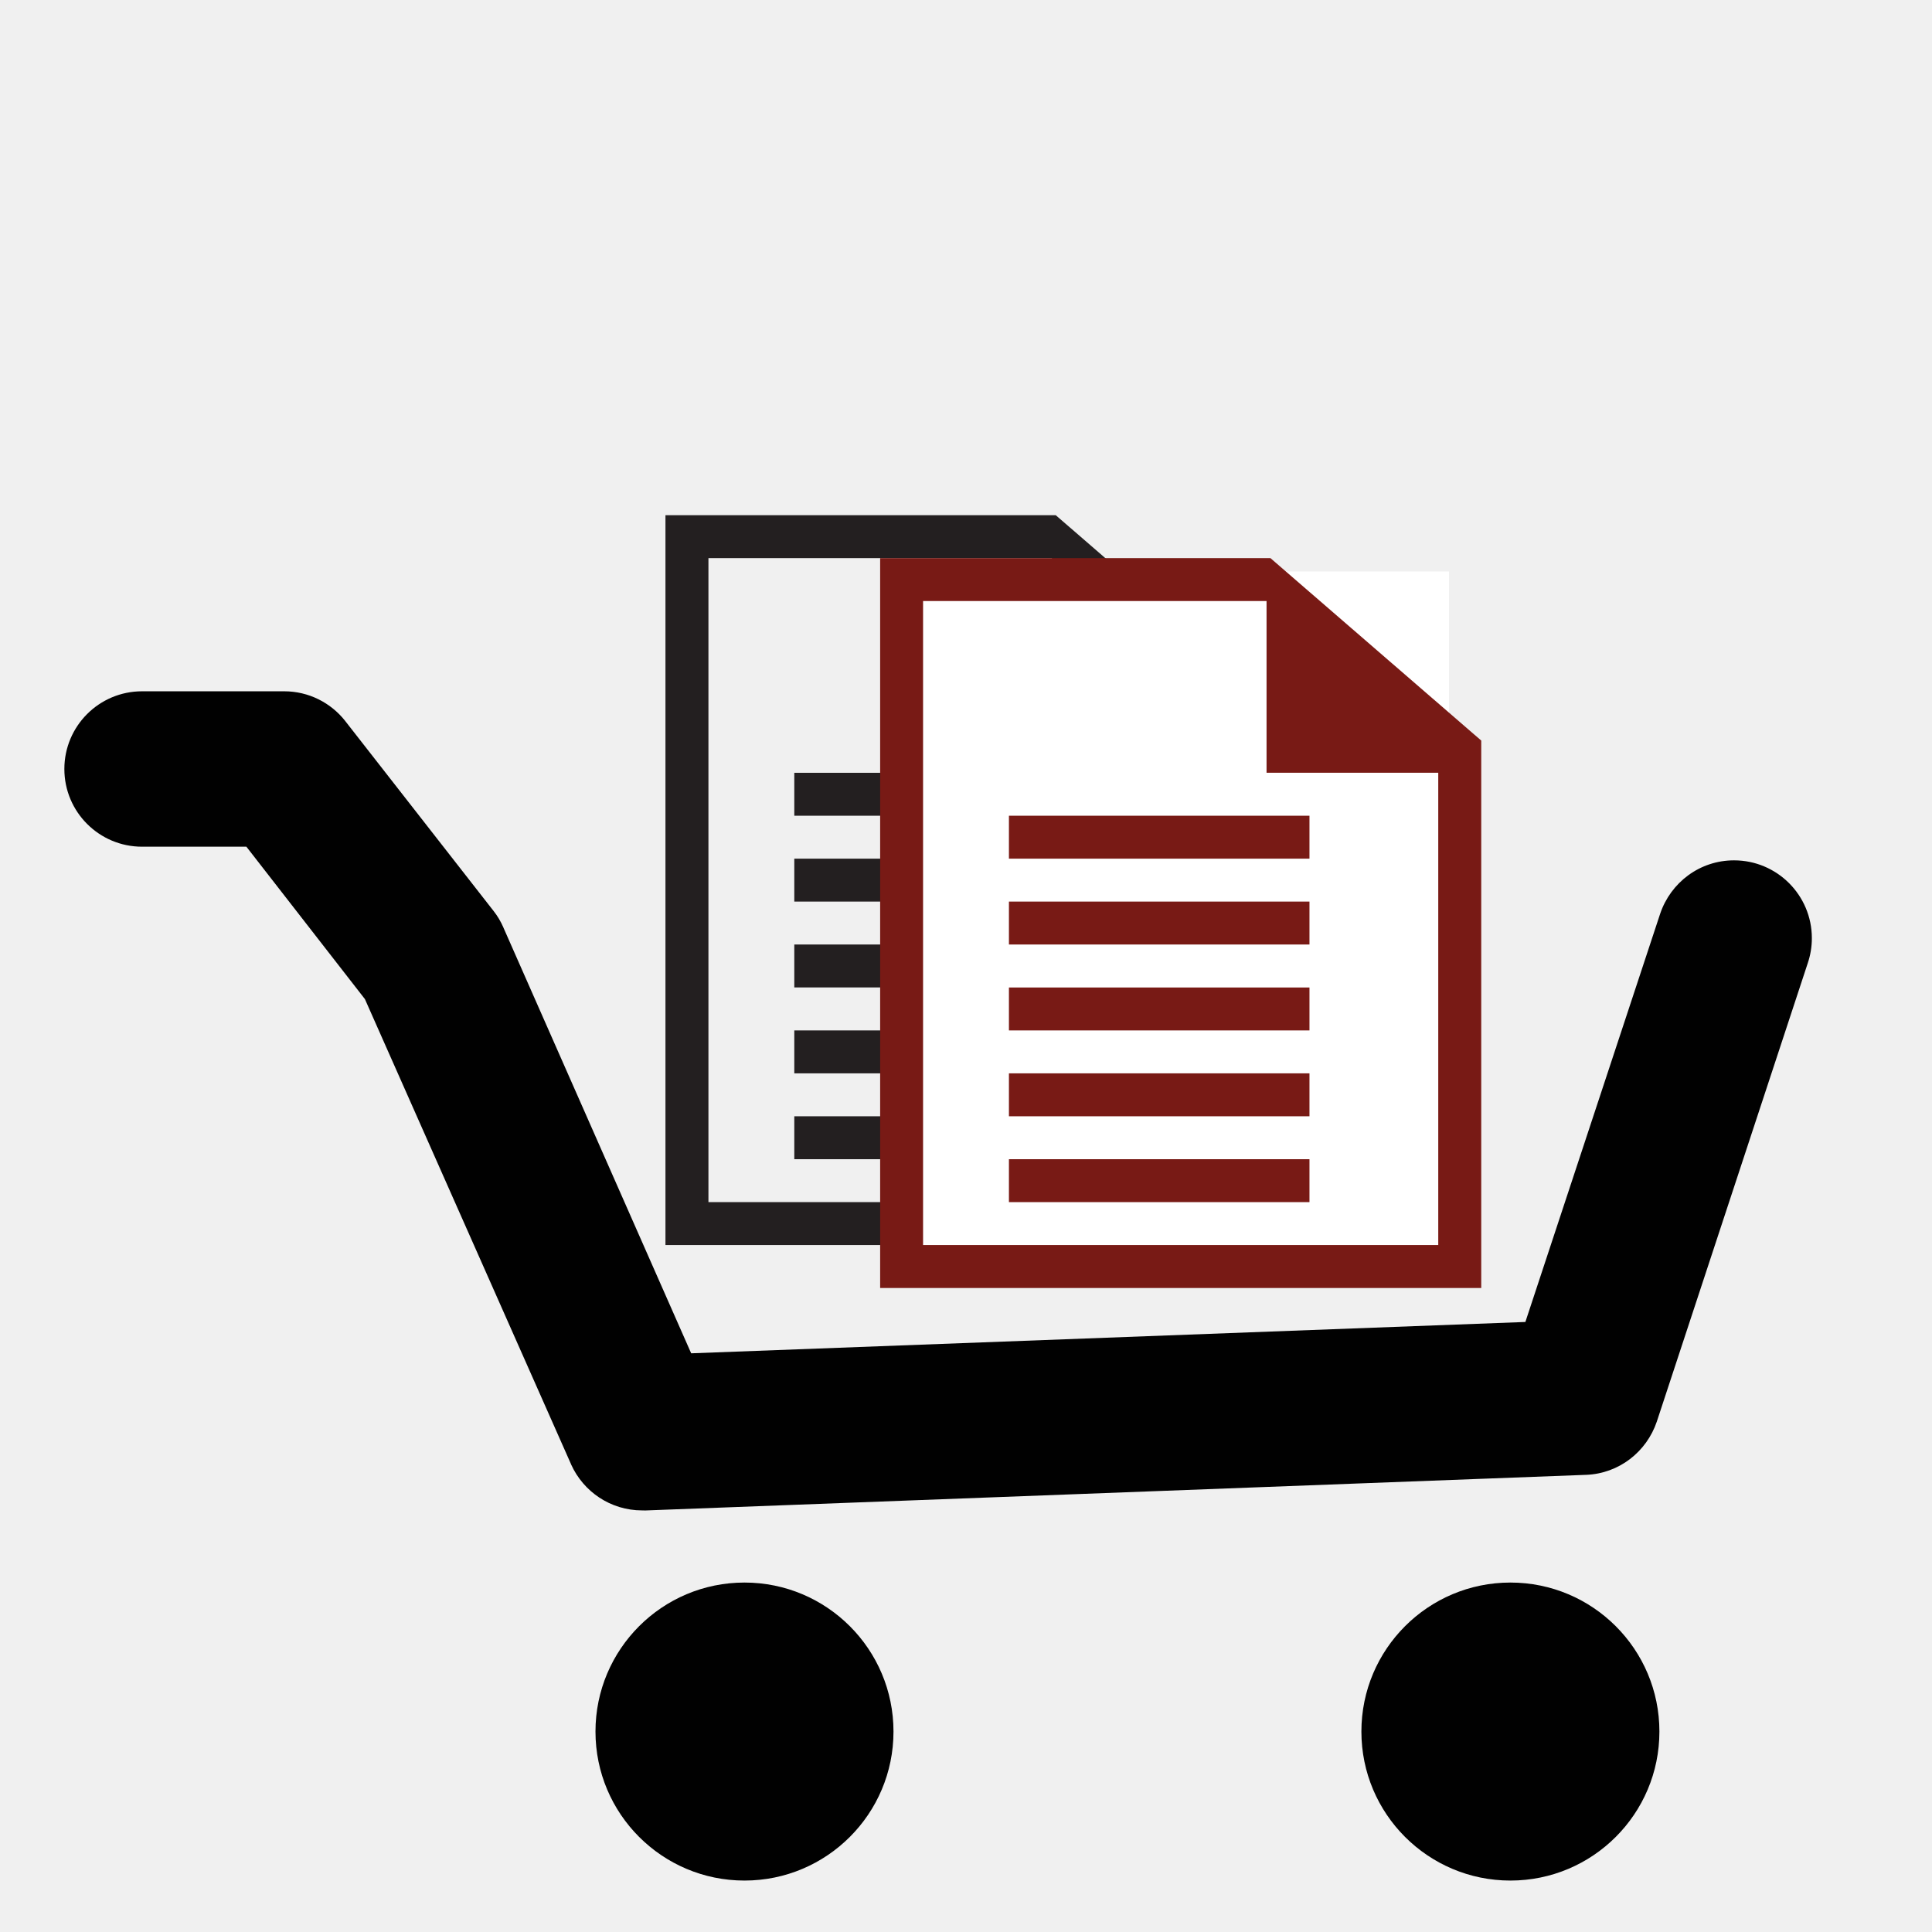
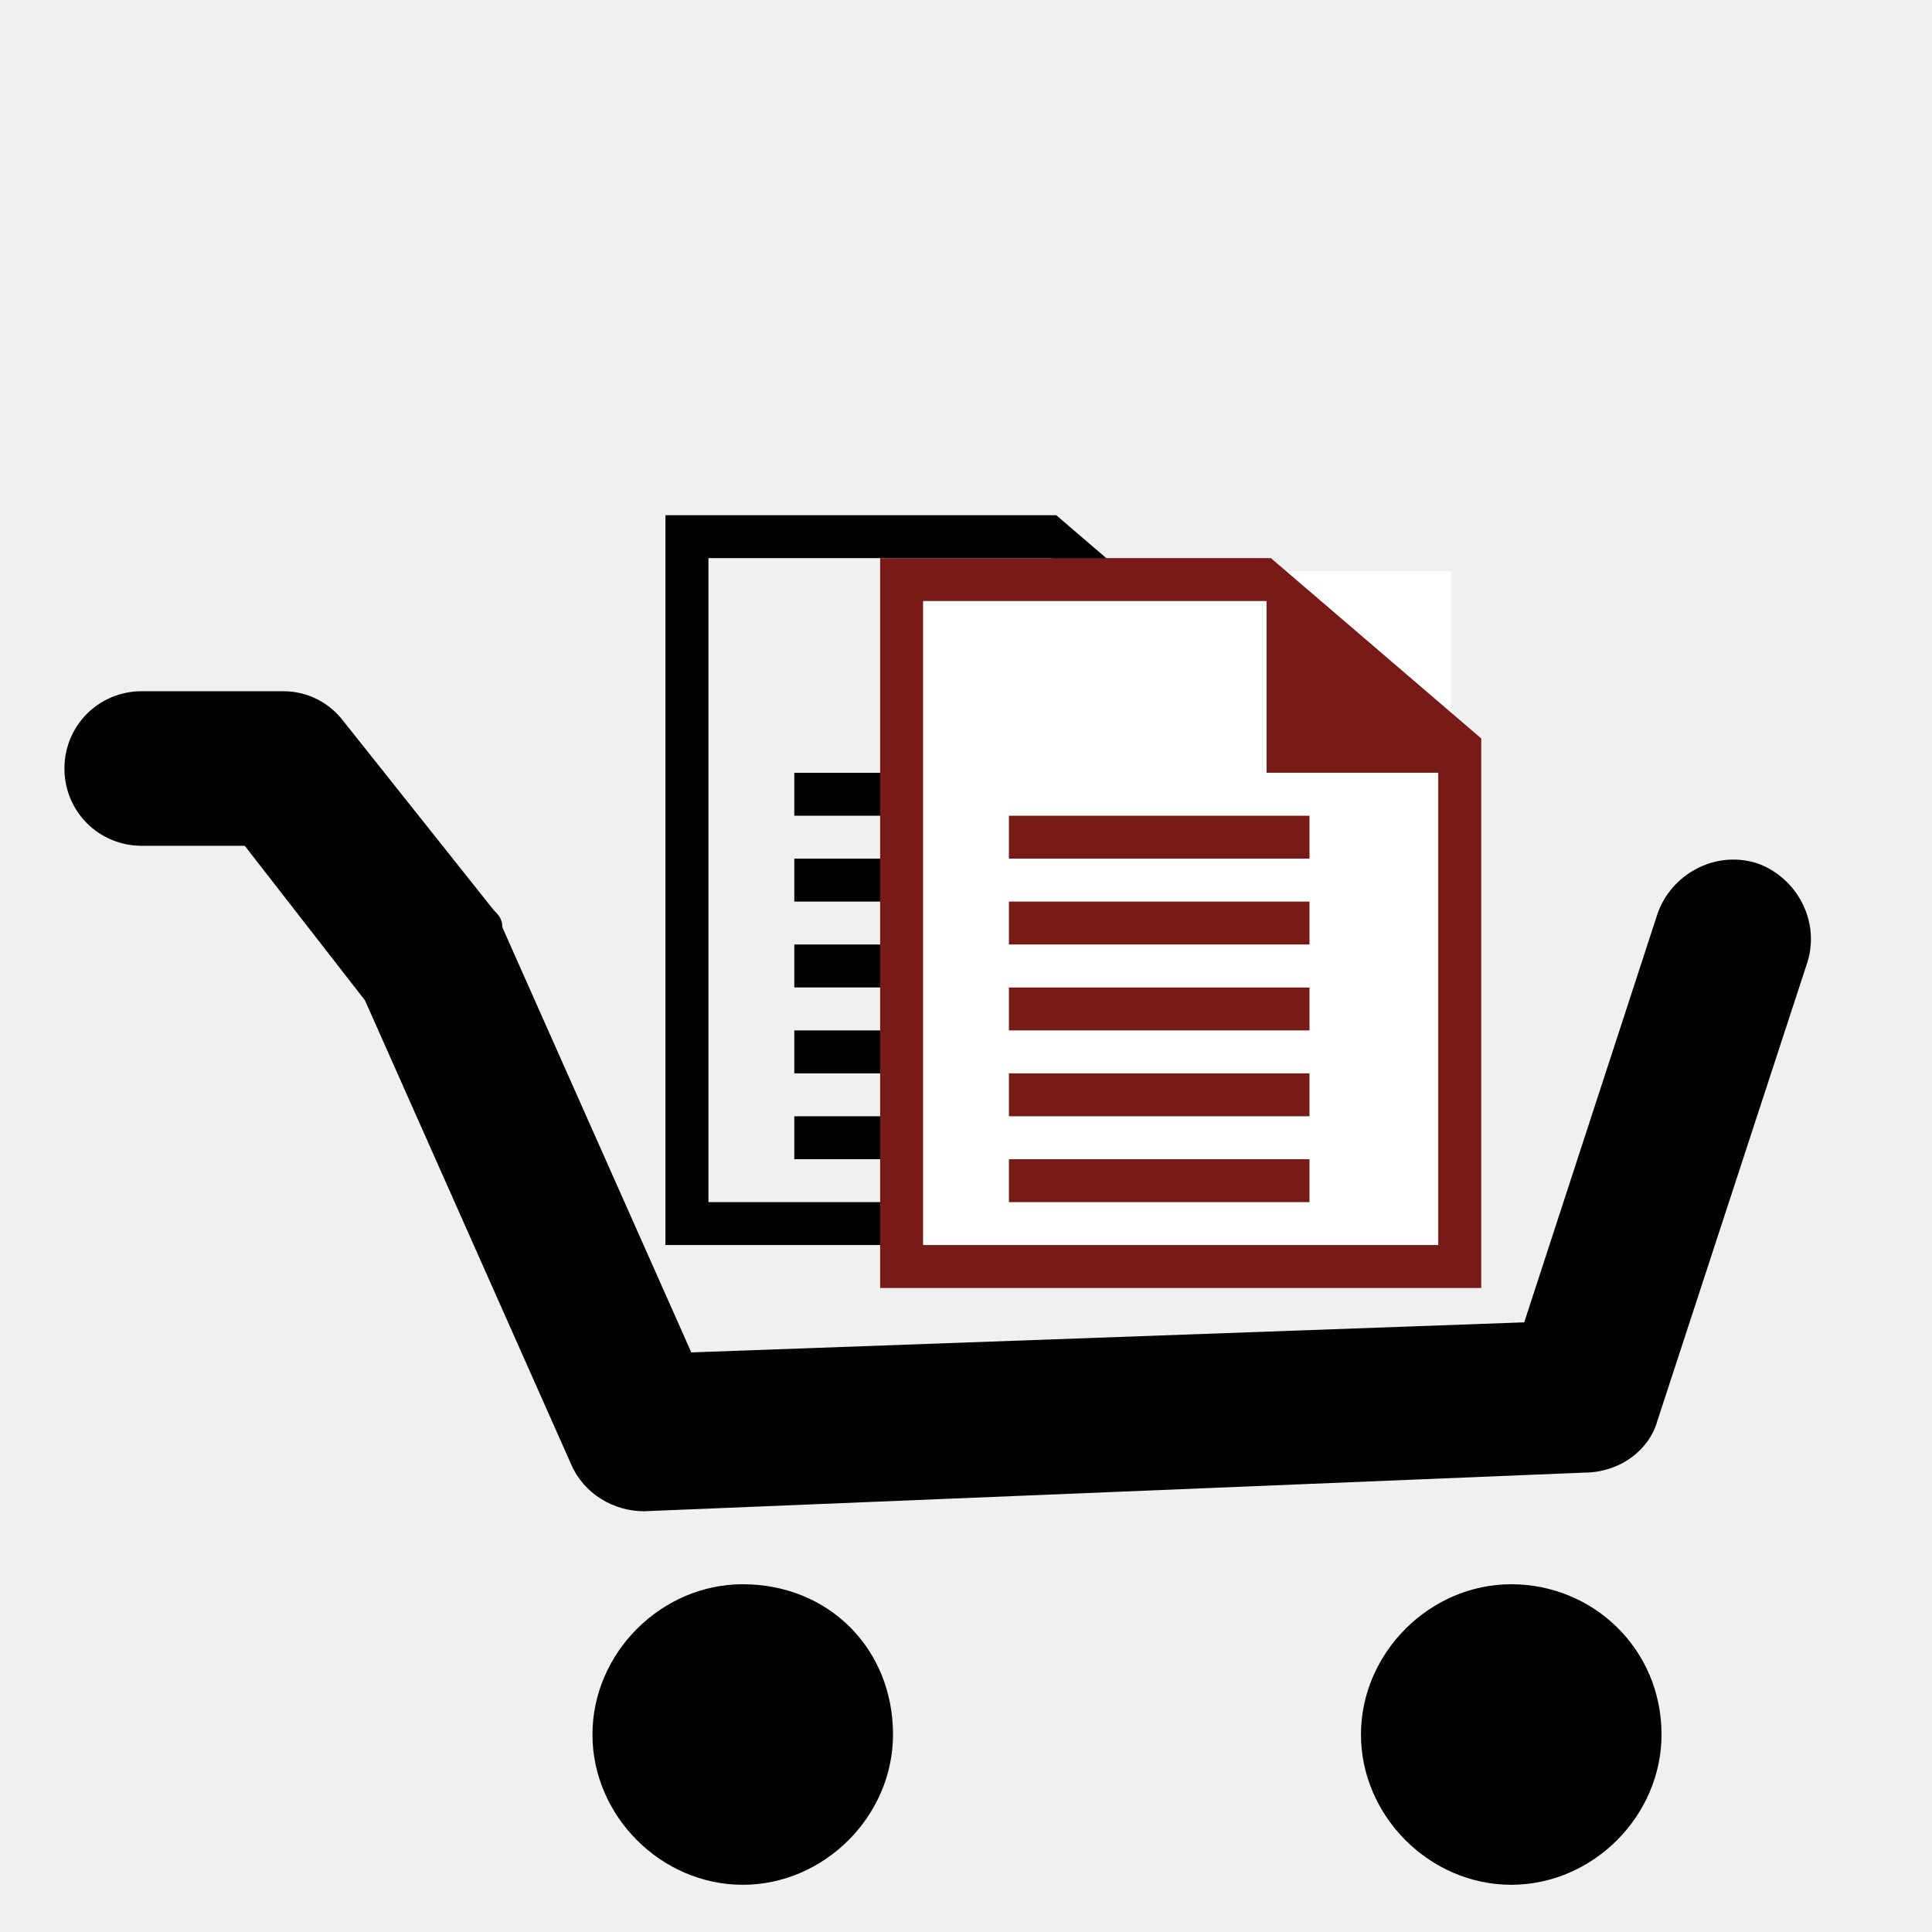
<svg xmlns="http://www.w3.org/2000/svg" version="1.1" width="32" height="32" viewBox="0 0 32 32">
-   <path fill="#010101" d="M12.331 26.212c-1.363 0-2.468 1.105-2.468 2.468s1.105 2.468 2.468 2.468c1.363 0 2.468-1.105 2.468-2.468v0c0-1.363-1.105-2.468-2.468-2.468v0z" />
-   <path fill="#010101" d="M25.017 26.212c-1.363 0-2.468 1.105-2.468 2.468s1.105 2.468 2.468 2.468c1.363 0 2.468-1.105 2.468-2.468v0c0-1.363-1.105-2.468-2.468-2.468v0z" />
-   <path fill="#010101" d="M10.638 25.017c-0.001 0-0.002 0-0.003 0-0.523 0-0.973-0.312-1.175-0.76l-0.003-0.008-3.413-7.701-1.963-2.524h-1.728c-0.711 0-1.287-0.576-1.287-1.287s0.576-1.287 1.287-1.287v0h2.354c0.408 0 0.772 0.191 1.008 0.488l0.002 0.003 2.46 3.15c0.063 0.080 0.117 0.171 0.16 0.269l0.003 0.008 3.108 7.047 13.817-0.519 2.233-6.763c0.175-0.517 0.656-0.883 1.223-0.883 0.712 0 1.289 0.577 1.289 1.289 0 0.145-0.024 0.284-0.068 0.414l0.003-0.009-2.503 7.602c-0.17 0.502-0.627 0.861-1.171 0.882l-0.002 0-15.58 0.59z" />
-   <path fill="#231f20" d="M17.486 8.533h-6.464v12.089h9.956v-9.067zM20.267 19.911h-8.533v-10.667h5.689v2.844h2.844z" />
-   <path fill="#231f20" d="M13.156 17.067h4.978v0.711h-4.978v-0.711z" />
-   <path fill="#231f20" d="M13.156 18.489h4.978v0.711h-4.978v-0.711z" />
-   <path fill="#231f20" d="M13.156 15.644h4.978v0.711h-4.978v-0.711z" />
-   <path fill="#231f20" d="M13.156 14.222h4.978v0.711h-4.978v-0.711z" />
-   <path fill="#231f20" d="M13.156 12.8h4.978v0.711h-4.978v-0.711z" />
-   <path fill="#fff" d="M14.933 9.465h9.067v11.47h-9.067v-11.47z" />
-   <path fill="#781a15" d="M21.042 9.244h-6.464v12.089h9.956v-9.067zM23.822 20.622h-8.533v-10.667h5.689v2.844h2.844z" />
+   <path fill="#010101" d="M12.302 26.24c-1.351 0-2.489 1.138-2.489 2.489s1.138 2.489 2.489 2.489c1.351 0 2.489-1.138 2.489-2.489 0-1.422-1.067-2.489-2.489-2.489z" />
+   <path fill="#010101" d="M25.031 26.24c-1.351 0-2.489 1.138-2.489 2.489s1.138 2.489 2.489 2.489c1.351 0 2.489-1.138 2.489-2.489 0-1.422-1.138-2.489-2.489-2.489z" />
+   <path fill="#010101" d="M10.667 25.031c-0.498 0-0.996-0.284-1.209-0.782l-3.413-7.68-1.991-2.56h-1.707c-0.711 0-1.28-0.569-1.28-1.28s0.569-1.28 1.28-1.28h2.347c0.427 0 0.782 0.213 0.996 0.498l2.489 3.129c0.071 0.071 0.142 0.142 0.142 0.284l3.129 7.040 13.796-0.498 2.204-6.756c0.213-0.64 0.924-1.067 1.636-0.853 0.64 0.213 1.067 0.924 0.853 1.636l-2.489 7.609c-0.142 0.498-0.64 0.853-1.209 0.853l-15.573 0.64c0 0 0 0 0 0z" />
+   <path fill="#000" d="M17.493 8.533h-6.471v12.089h9.956v-9.102l-3.484-2.987zM20.267 19.911h-8.533v-10.667h5.689v2.844h2.844v7.822z" />
+   <path fill="#000" d="M13.156 17.067h4.978v0.711h-4.978v-0.711z" />
+   <path fill="#000" d="M13.156 18.489h4.978v0.711h-4.978v-0.711z" />
+   <path fill="#000" d="M13.156 15.644h4.978v0.711h-4.978v-0.711z" />
+   <path fill="#000" d="M13.156 14.222h4.978v0.711h-4.978v-0.711z" />
+   <path fill="#000" d="M13.156 12.8h4.978v0.711h-4.978v-0.711z" />
+   <path fill="#fff" d="M14.933 9.458h9.102v11.449h-9.102v-11.449z" />
+   <path fill="#781a15" d="M21.049 9.244h-6.471v12.089h9.956v-9.102l-3.484-2.987zM23.822 20.622h-8.533v-10.667h5.689v2.844h2.844v7.822z" />
  <path fill="#781a15" d="M16.711 17.778h4.978v0.711h-4.978v-0.711z" />
  <path fill="#781a15" d="M16.711 19.2h4.978v0.711h-4.978v-0.711z" />
  <path fill="#781a15" d="M16.711 16.356h4.978v0.711h-4.978v-0.711z" />
  <path fill="#781a15" d="M16.711 14.933h4.978v0.711h-4.978v-0.711z" />
  <path fill="#781a15" d="M16.711 13.511h4.978v0.711h-4.978v-0.711z" />
</svg>
